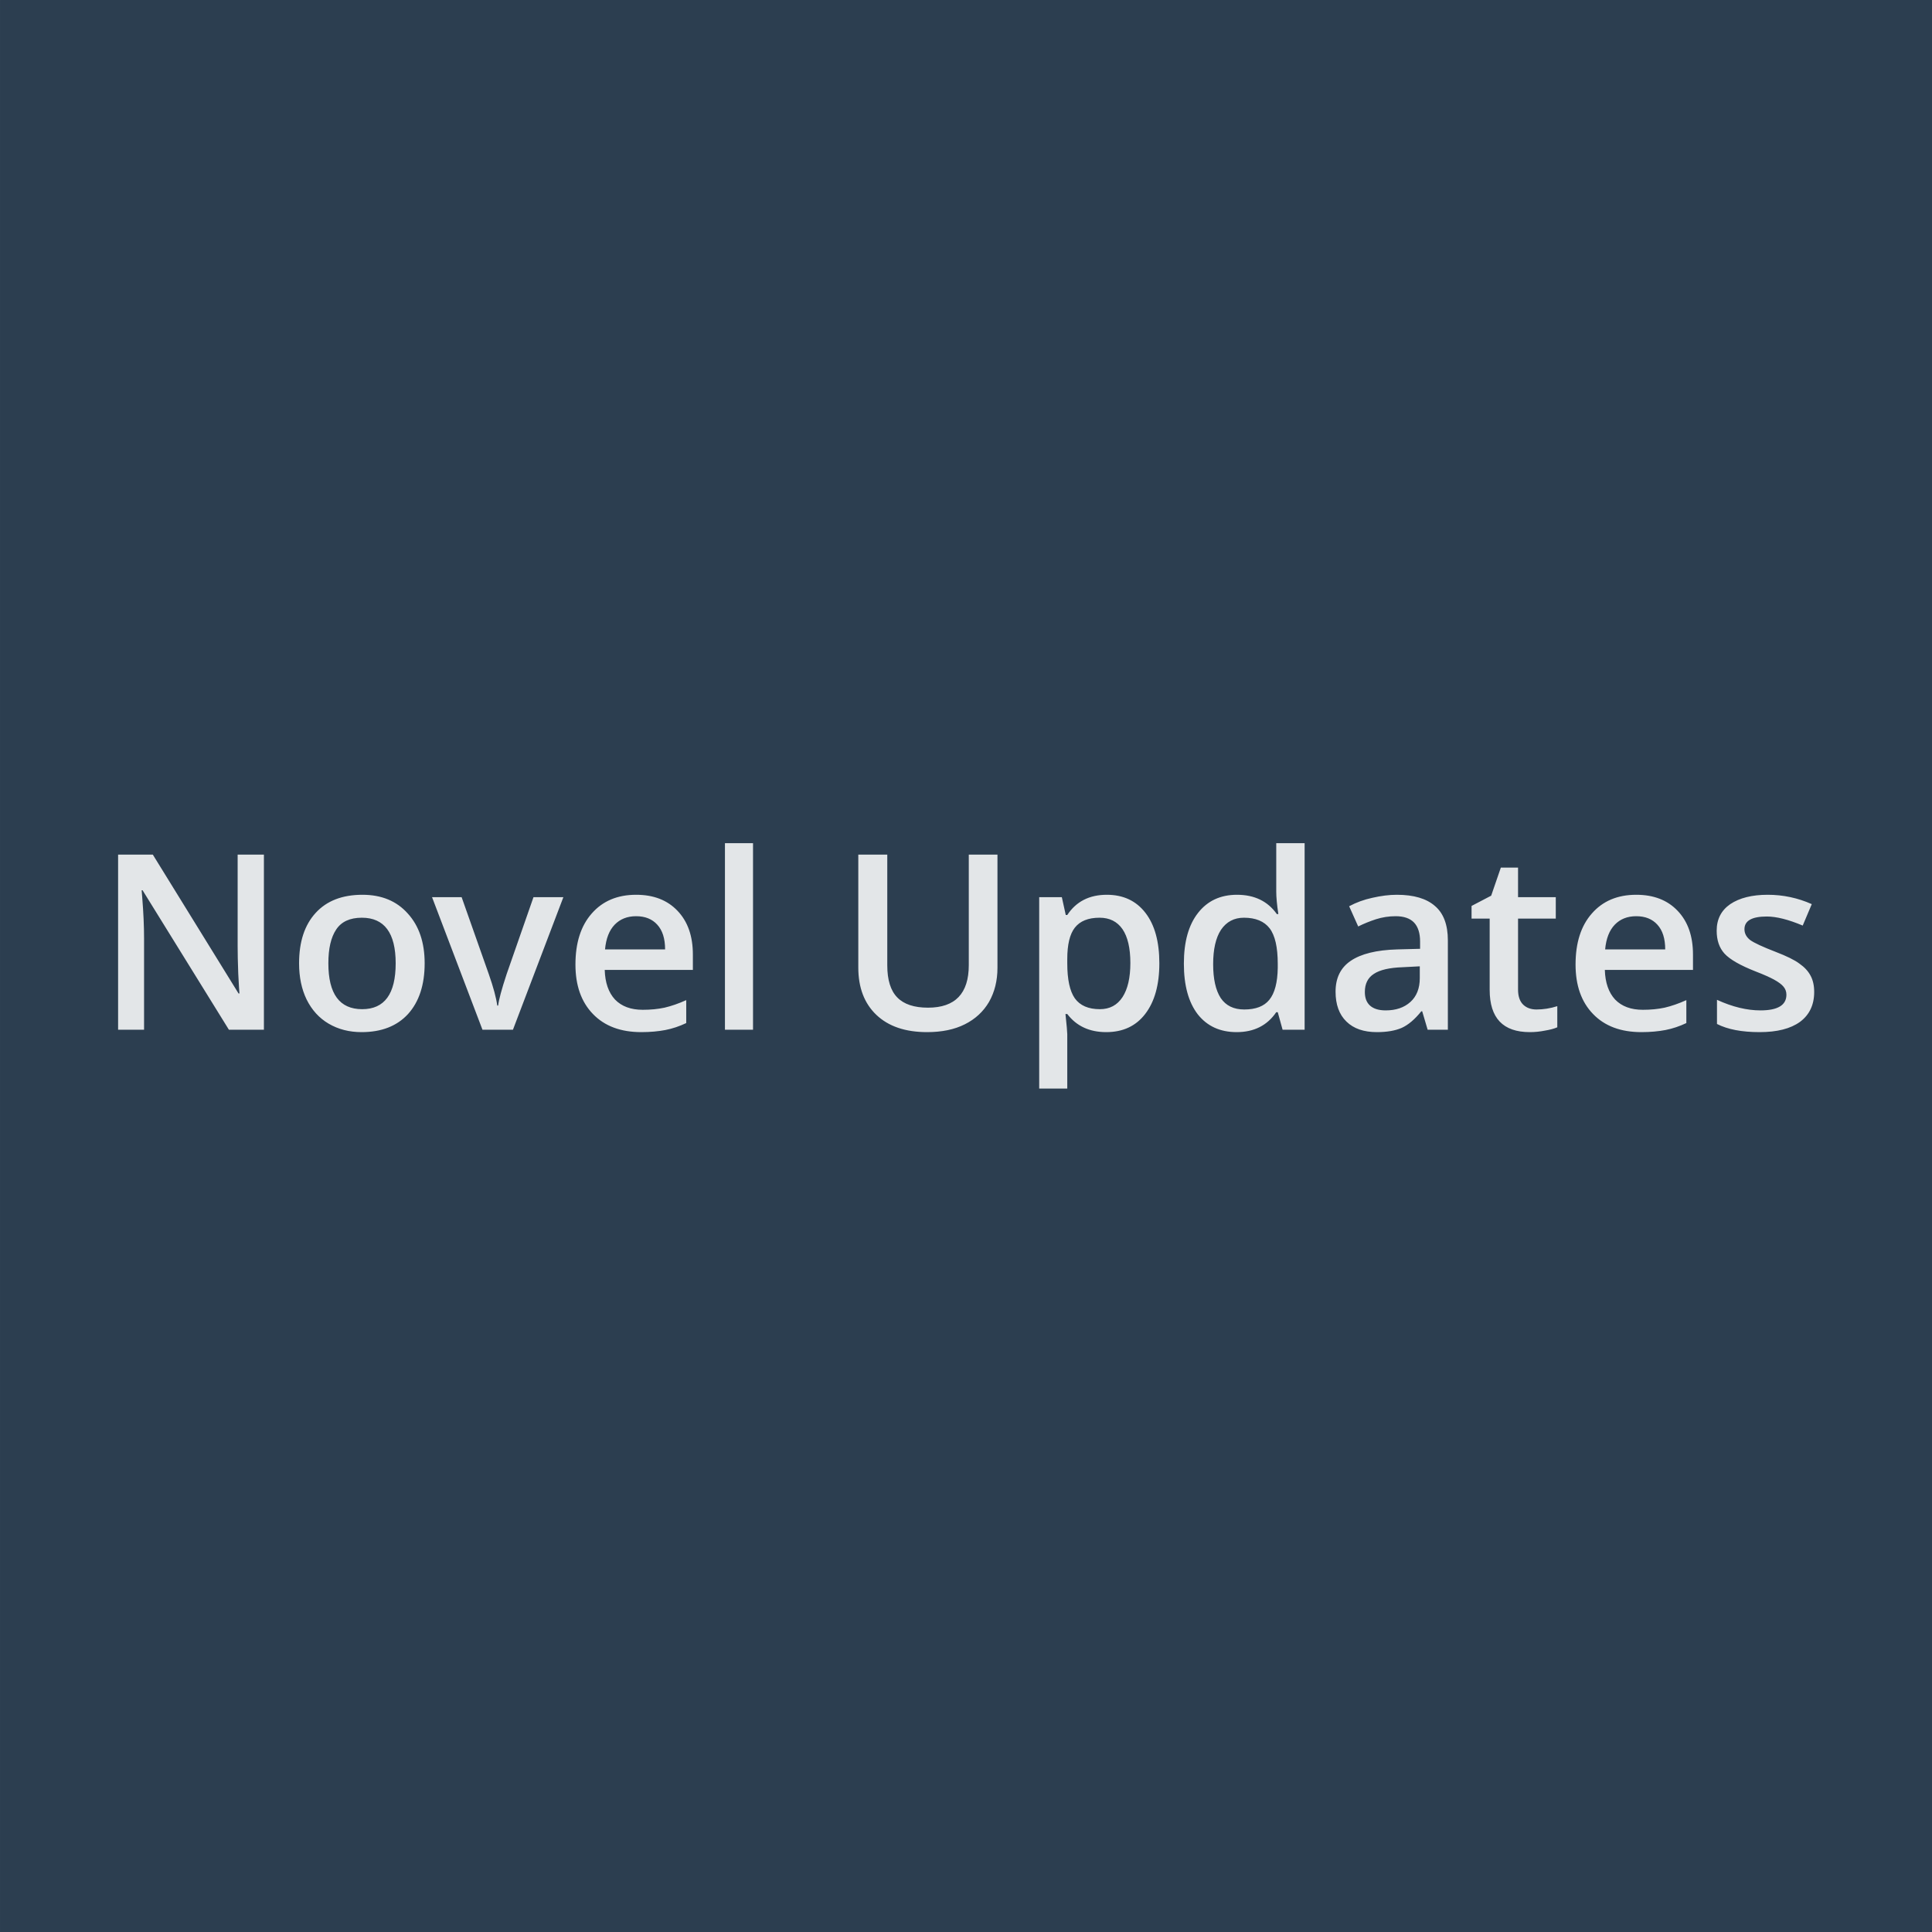
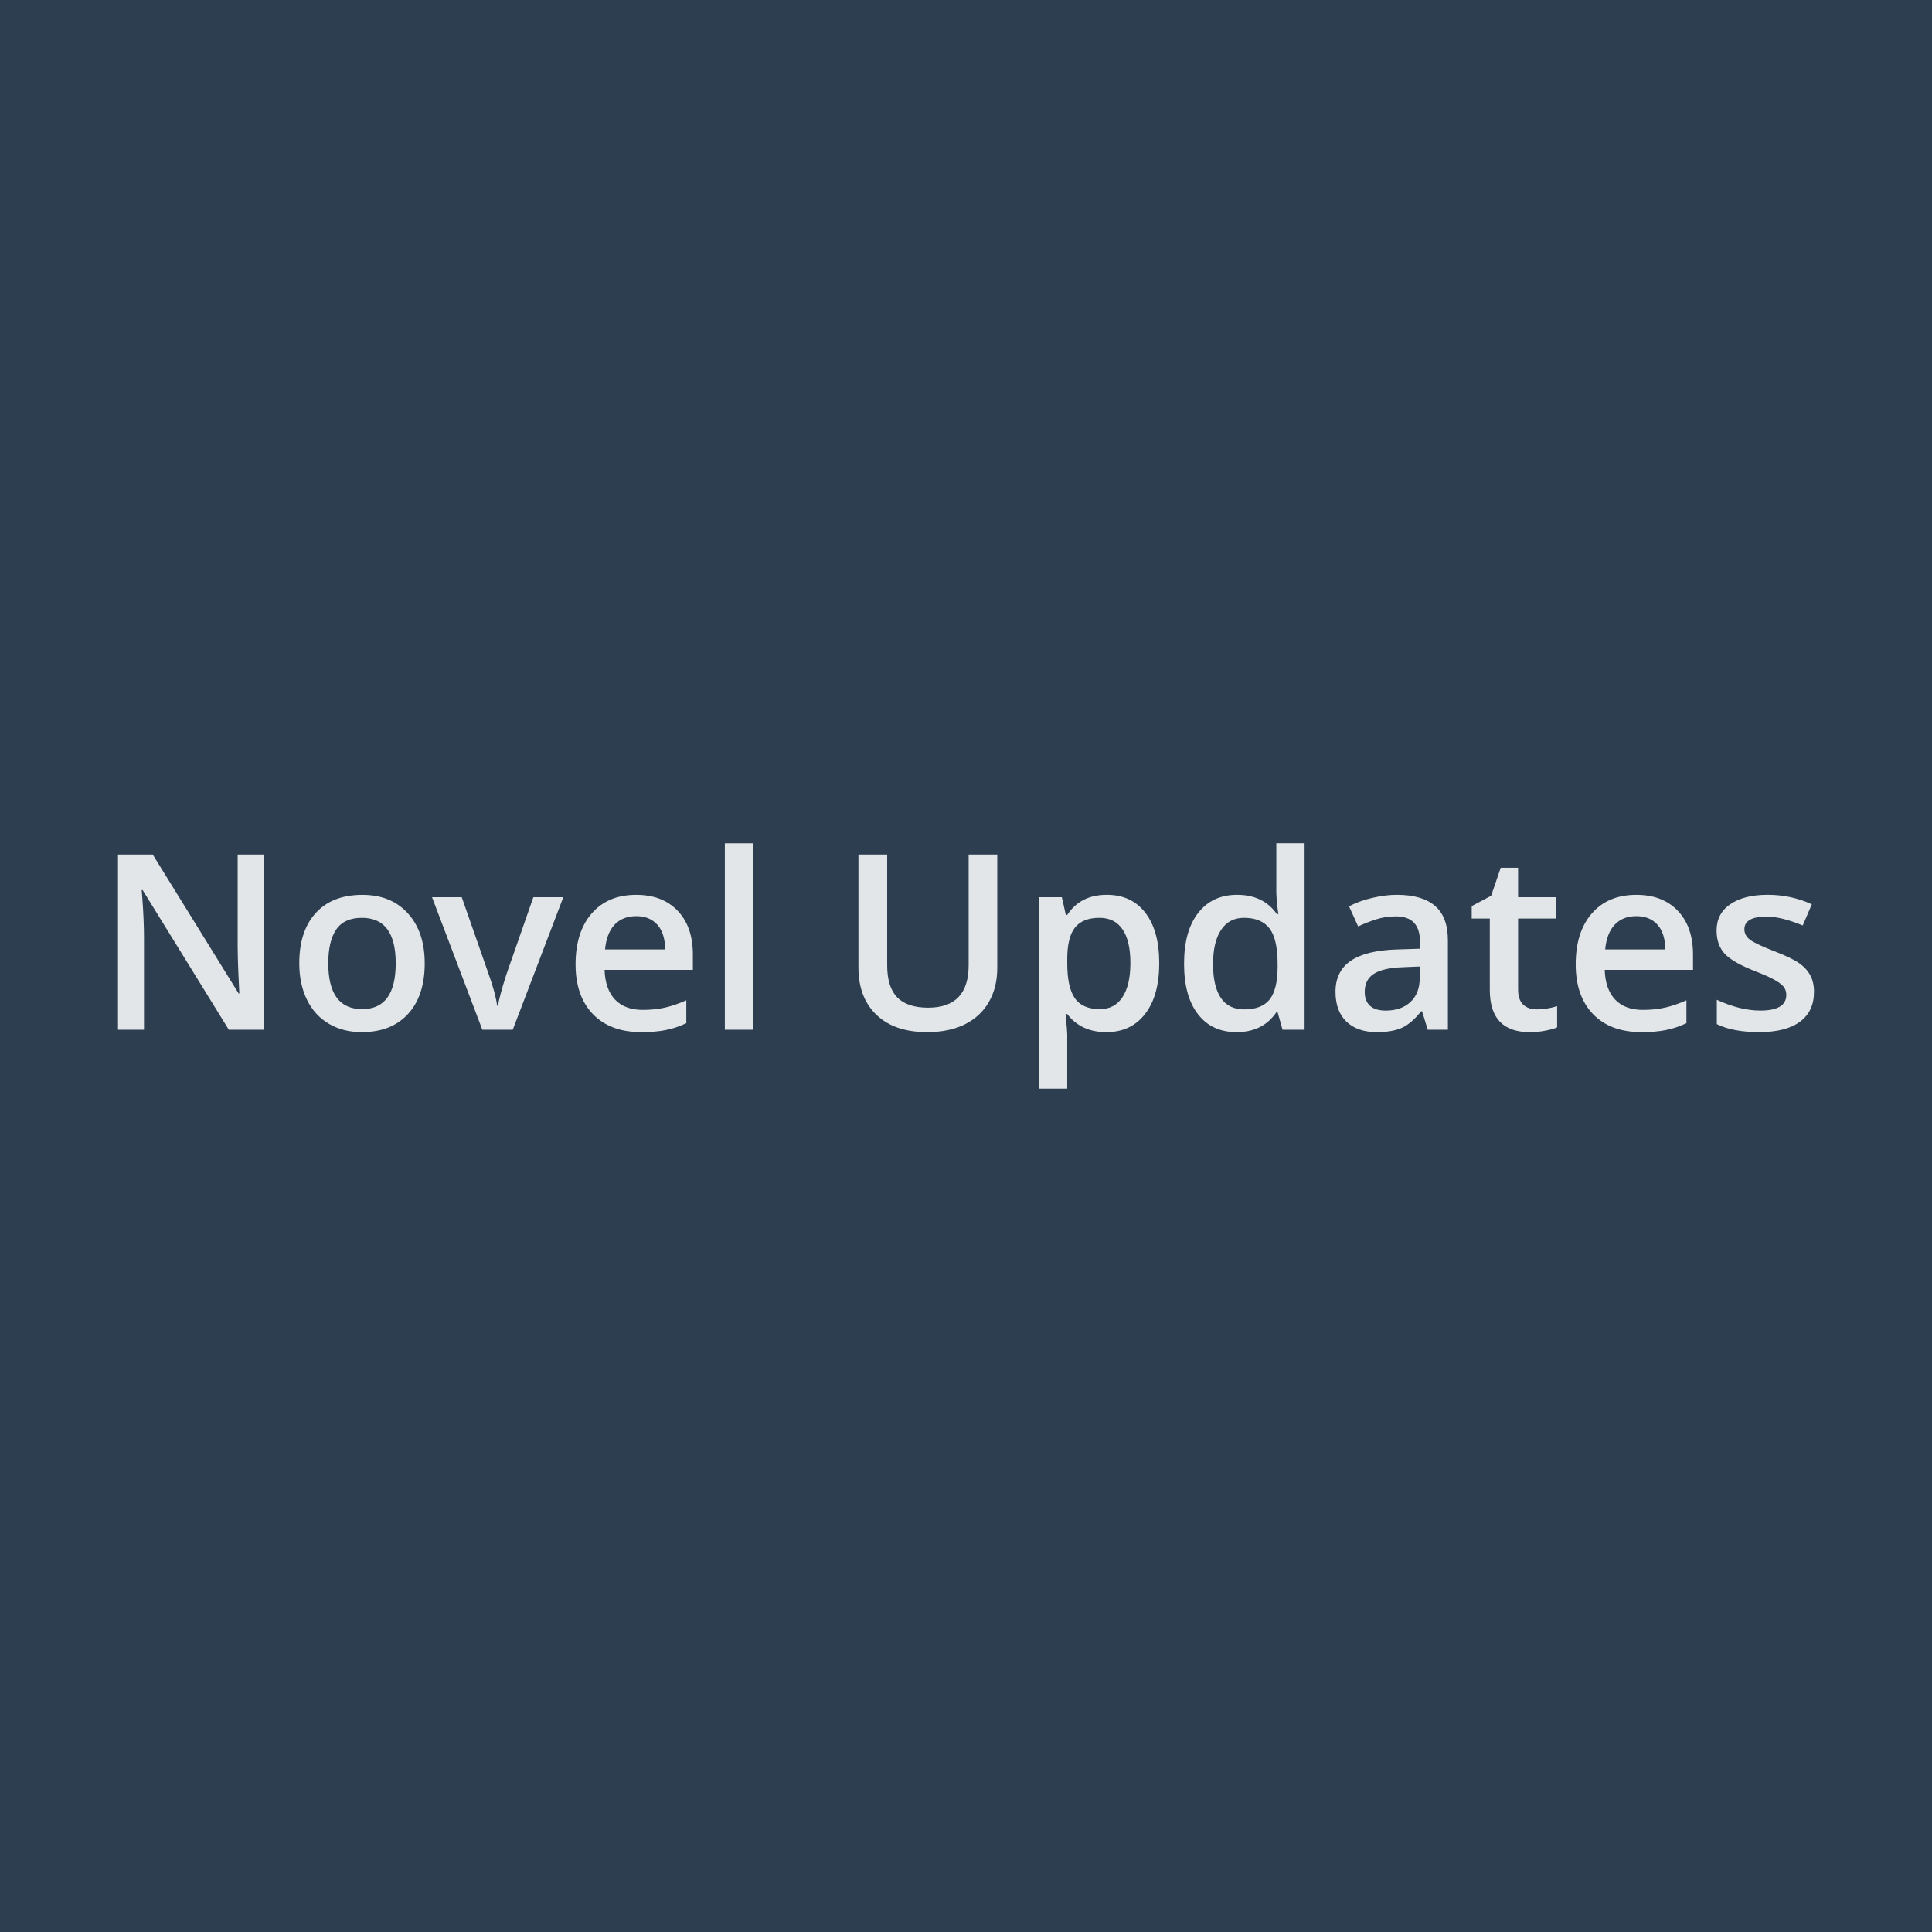
<svg xmlns="http://www.w3.org/2000/svg" width="100mm" height="100mm" viewBox="0 0 100 100" version="1.1" id="svg1">
  <defs id="defs1" />
  <g id="layer1" transform="translate(-23.35574,-45.01487)">
    <rect style="fill:#2c3e50;fill-opacity:1;stroke:none;stroke-width:0.265" id="rect1" width="100" height="100" x="23.356" y="45.015" />
-     <text xml:space="preserve" style="font-size:12.7px;line-height:1.25;font-family:Arimo;-inkscape-font-specification:Arimo;fill:#e3e6e8;fill-opacity:1;stroke-width:0.265" x="28.267" y="98.314" id="text1">
-       <tspan id="tspan1" style="font-style:normal;font-variant:normal;font-weight:600;font-stretch:normal;font-size:12.7px;font-family:'Open Sans';-inkscape-font-specification:'Open Sans Semi-Bold';fill:#e3e6e8;fill-opacity:1;stroke-width:0.265" x="28.267" y="98.314">Novel Updates</tspan>
-     </text>
+     <path style="font-weight:600;font-size:12.7px;line-height:1.25;font-family:'Open Sans';-inkscape-font-specification:'Open Sans Semi-Bold';fill:#e3e6e8;stroke-width:0.265" d="m 37.017,98.314 h -1.817 l -4.459,-7.224 h -0.05 l 0.031,0.403 q 0.087,1.153 0.087,2.108 v 4.713 h -1.346 v -9.066 h 1.798 l 4.446,7.187 h 0.037 q -0.012,-0.143 -0.05,-1.036 -0.037,-0.899 -0.037,-1.401 v -4.75 h 1.358 z m 8.322,-3.442 q 0,1.681 -0.862,2.623 -0.862,0.943 -2.4,0.943 -0.961,0 -1.699,-0.434 -0.738,-0.434 -1.135,-1.246 -0.397,-0.812 -0.397,-1.885 0,-1.668 0.856,-2.604 0.856,-0.936 2.412,-0.936 1.488,0 2.356,0.961 0.868,0.955 0.868,2.58 z m -4.992,0 q 0,2.375 1.755,2.375 1.736,0 1.736,-2.375 0,-2.35 -1.749,-2.35 -0.918,0 -1.333,0.608 -0.409,0.608 -0.409,1.743 z m 7.975,3.442 -2.604,-6.858 h 1.538 l 1.395,3.987 q 0.36,1.005 0.434,1.625 h 0.05 q 0.056,-0.446 0.434,-1.625 L 50.963,91.455 h 1.55 l -2.617,6.858 z m 8.229,0.124 q -1.6,0 -2.505,-0.93 -0.899,-0.936 -0.899,-2.573 0,-1.681 0.837,-2.642 0.837,-0.961 2.301,-0.961 1.358,0 2.146,0.825 0.788,0.825 0.788,2.27 v 0.788 h -4.57 q 0.031,0.998 0.54,1.538 0.508,0.533 1.432,0.533 0.608,0 1.129,-0.112 0.527,-0.118 1.129,-0.384 v 1.184 q -0.533,0.254 -1.079,0.36 -0.546,0.105 -1.246,0.105 z m -0.267,-6.003 q -0.695,0 -1.116,0.44 -0.415,0.44 -0.496,1.284 h 3.113 q -0.012,-0.85 -0.409,-1.284 -0.397,-0.44 -1.091,-0.44 z m 6.046,5.879 h -1.457 v -9.649 h 1.457 z m 12.644,-9.066 v 5.866 q 0,1.005 -0.434,1.761 -0.428,0.75 -1.246,1.16 -0.812,0.403 -1.947,0.403 -1.687,0 -2.623,-0.893 -0.936,-0.893 -0.936,-2.456 v -5.842 h 1.488 v 5.736 q 0,1.122 0.521,1.656 0.521,0.533 1.6,0.533 2.096,0 2.096,-2.201 v -5.724 z m 5.643,9.19 q -1.302,0 -2.022,-0.936 h -0.087 q 0.087,0.868 0.087,1.054 v 2.809 H 77.138 V 91.455 h 1.178 q 0.05,0.192 0.205,0.918 h 0.074 q 0.682,-1.042 2.046,-1.042 1.284,0 1.997,0.93 0.719,0.93 0.719,2.611 0,1.681 -0.732,2.623 -0.726,0.943 -2.009,0.943 z M 80.264,92.522 q -0.868,0 -1.271,0.508 -0.397,0.508 -0.397,1.625 v 0.217 q 0,1.253 0.397,1.817 0.397,0.558 1.296,0.558 0.757,0 1.166,-0.62 0.409,-0.62 0.409,-1.767 0,-1.153 -0.409,-1.743 -0.403,-0.595 -1.191,-0.595 z m 7.1,5.916 q -1.284,0 -2.003,-0.93 -0.719,-0.93 -0.719,-2.611 0,-1.687 0.726,-2.623 0.732,-0.943 2.022,-0.943 1.352,0 2.059,0.998 h 0.074 q -0.105,-0.738 -0.105,-1.166 v -2.499 h 1.463 v 9.649 h -1.141 l -0.254,-0.899 h -0.068 q -0.701,1.023 -2.053,1.023 z m 0.391,-1.178 q 0.899,0 1.308,-0.502 0.409,-0.508 0.422,-1.643 v -0.205 q 0,-1.296 -0.422,-1.842 -0.422,-0.546 -1.321,-0.546 -0.769,0 -1.184,0.626 -0.415,0.62 -0.415,1.774 0,1.141 0.403,1.743 0.403,0.595 1.209,0.595 z m 9.5,1.054 -0.291,-0.955 h -0.05 q -0.496,0.626 -0.998,0.856 -0.502,0.223 -1.29,0.223 -1.011,0 -1.581,-0.546 -0.564,-0.546 -0.564,-1.544 0,-1.06 0.788,-1.6 0.788,-0.54 2.4,-0.589 l 1.184,-0.037 v -0.366 q 0,-0.657 -0.31,-0.98 -0.304,-0.329 -0.949,-0.329 -0.527,0 -1.011,0.155 -0.484,0.155 -0.93,0.366 l -0.471,-1.042 q 0.558,-0.291 1.222,-0.44 0.664,-0.155 1.253,-0.155 1.308,0 1.972,0.571 0.67,0.571 0.67,1.792 v 4.62 z m -2.17,-0.992 q 0.794,0 1.271,-0.44 0.484,-0.446 0.484,-1.246 v -0.595 l -0.881,0.037 q -1.029,0.037 -1.501,0.347 -0.465,0.304 -0.465,0.936 0,0.459 0.273,0.713 0.273,0.248 0.819,0.248 z m 7.801,-0.062 q 0.533,0 1.067,-0.167 v 1.098 q -0.242,0.105 -0.626,0.174 -0.378,0.074 -0.788,0.074 -2.071,0 -2.071,-2.183 v -3.696 h -0.936 v -0.645 l 1.005,-0.533 0.496,-1.451 h 0.899 V 91.455 h 1.953 v 1.104 h -1.953 v 3.671 q 0,0.527 0.26,0.781 0.267,0.248 0.695,0.248 z m 5.432,1.178 q -1.6,0 -2.505,-0.93 -0.899,-0.936 -0.899,-2.573 0,-1.681 0.837,-2.642 0.837,-0.961 2.301,-0.961 1.358,0 2.146,0.825 0.788,0.825 0.788,2.27 v 0.788 h -4.57 q 0.031,0.998 0.539,1.538 0.508,0.533 1.432,0.533 0.608,0 1.129,-0.112 0.527,-0.118 1.129,-0.384 v 1.184 q -0.533,0.254 -1.079,0.36 -0.546,0.105 -1.246,0.105 z m -0.267,-6.003 q -0.695,0 -1.116,0.44 -0.415,0.44 -0.496,1.284 h 3.113 q -0.012,-0.85 -0.409,-1.284 -0.397,-0.44 -1.091,-0.44 z m 9.196,3.925 q 0,1.005 -0.732,1.544 -0.732,0.533 -2.096,0.533 -1.37,0 -2.201,-0.415 v -1.259 q 1.209,0.558 2.251,0.558 1.346,0 1.346,-0.812 0,-0.26 -0.149,-0.434 -0.149,-0.174 -0.49,-0.36 -0.341,-0.186 -0.949,-0.422 -1.184,-0.459 -1.606,-0.918 -0.415,-0.459 -0.415,-1.191 0,-0.881 0.707,-1.364 0.713,-0.49 1.935,-0.49 1.209,0 2.288,0.49 l -0.471,1.098 q -1.11,-0.459 -1.867,-0.459 -1.153,0 -1.153,0.657 0,0.322 0.298,0.546 0.304,0.223 1.315,0.614 0.85,0.329 1.234,0.602 0.384,0.273 0.571,0.633 0.186,0.353 0.186,0.85 z" id="text1" aria-label="Novel Updates" />
  </g>
</svg>
